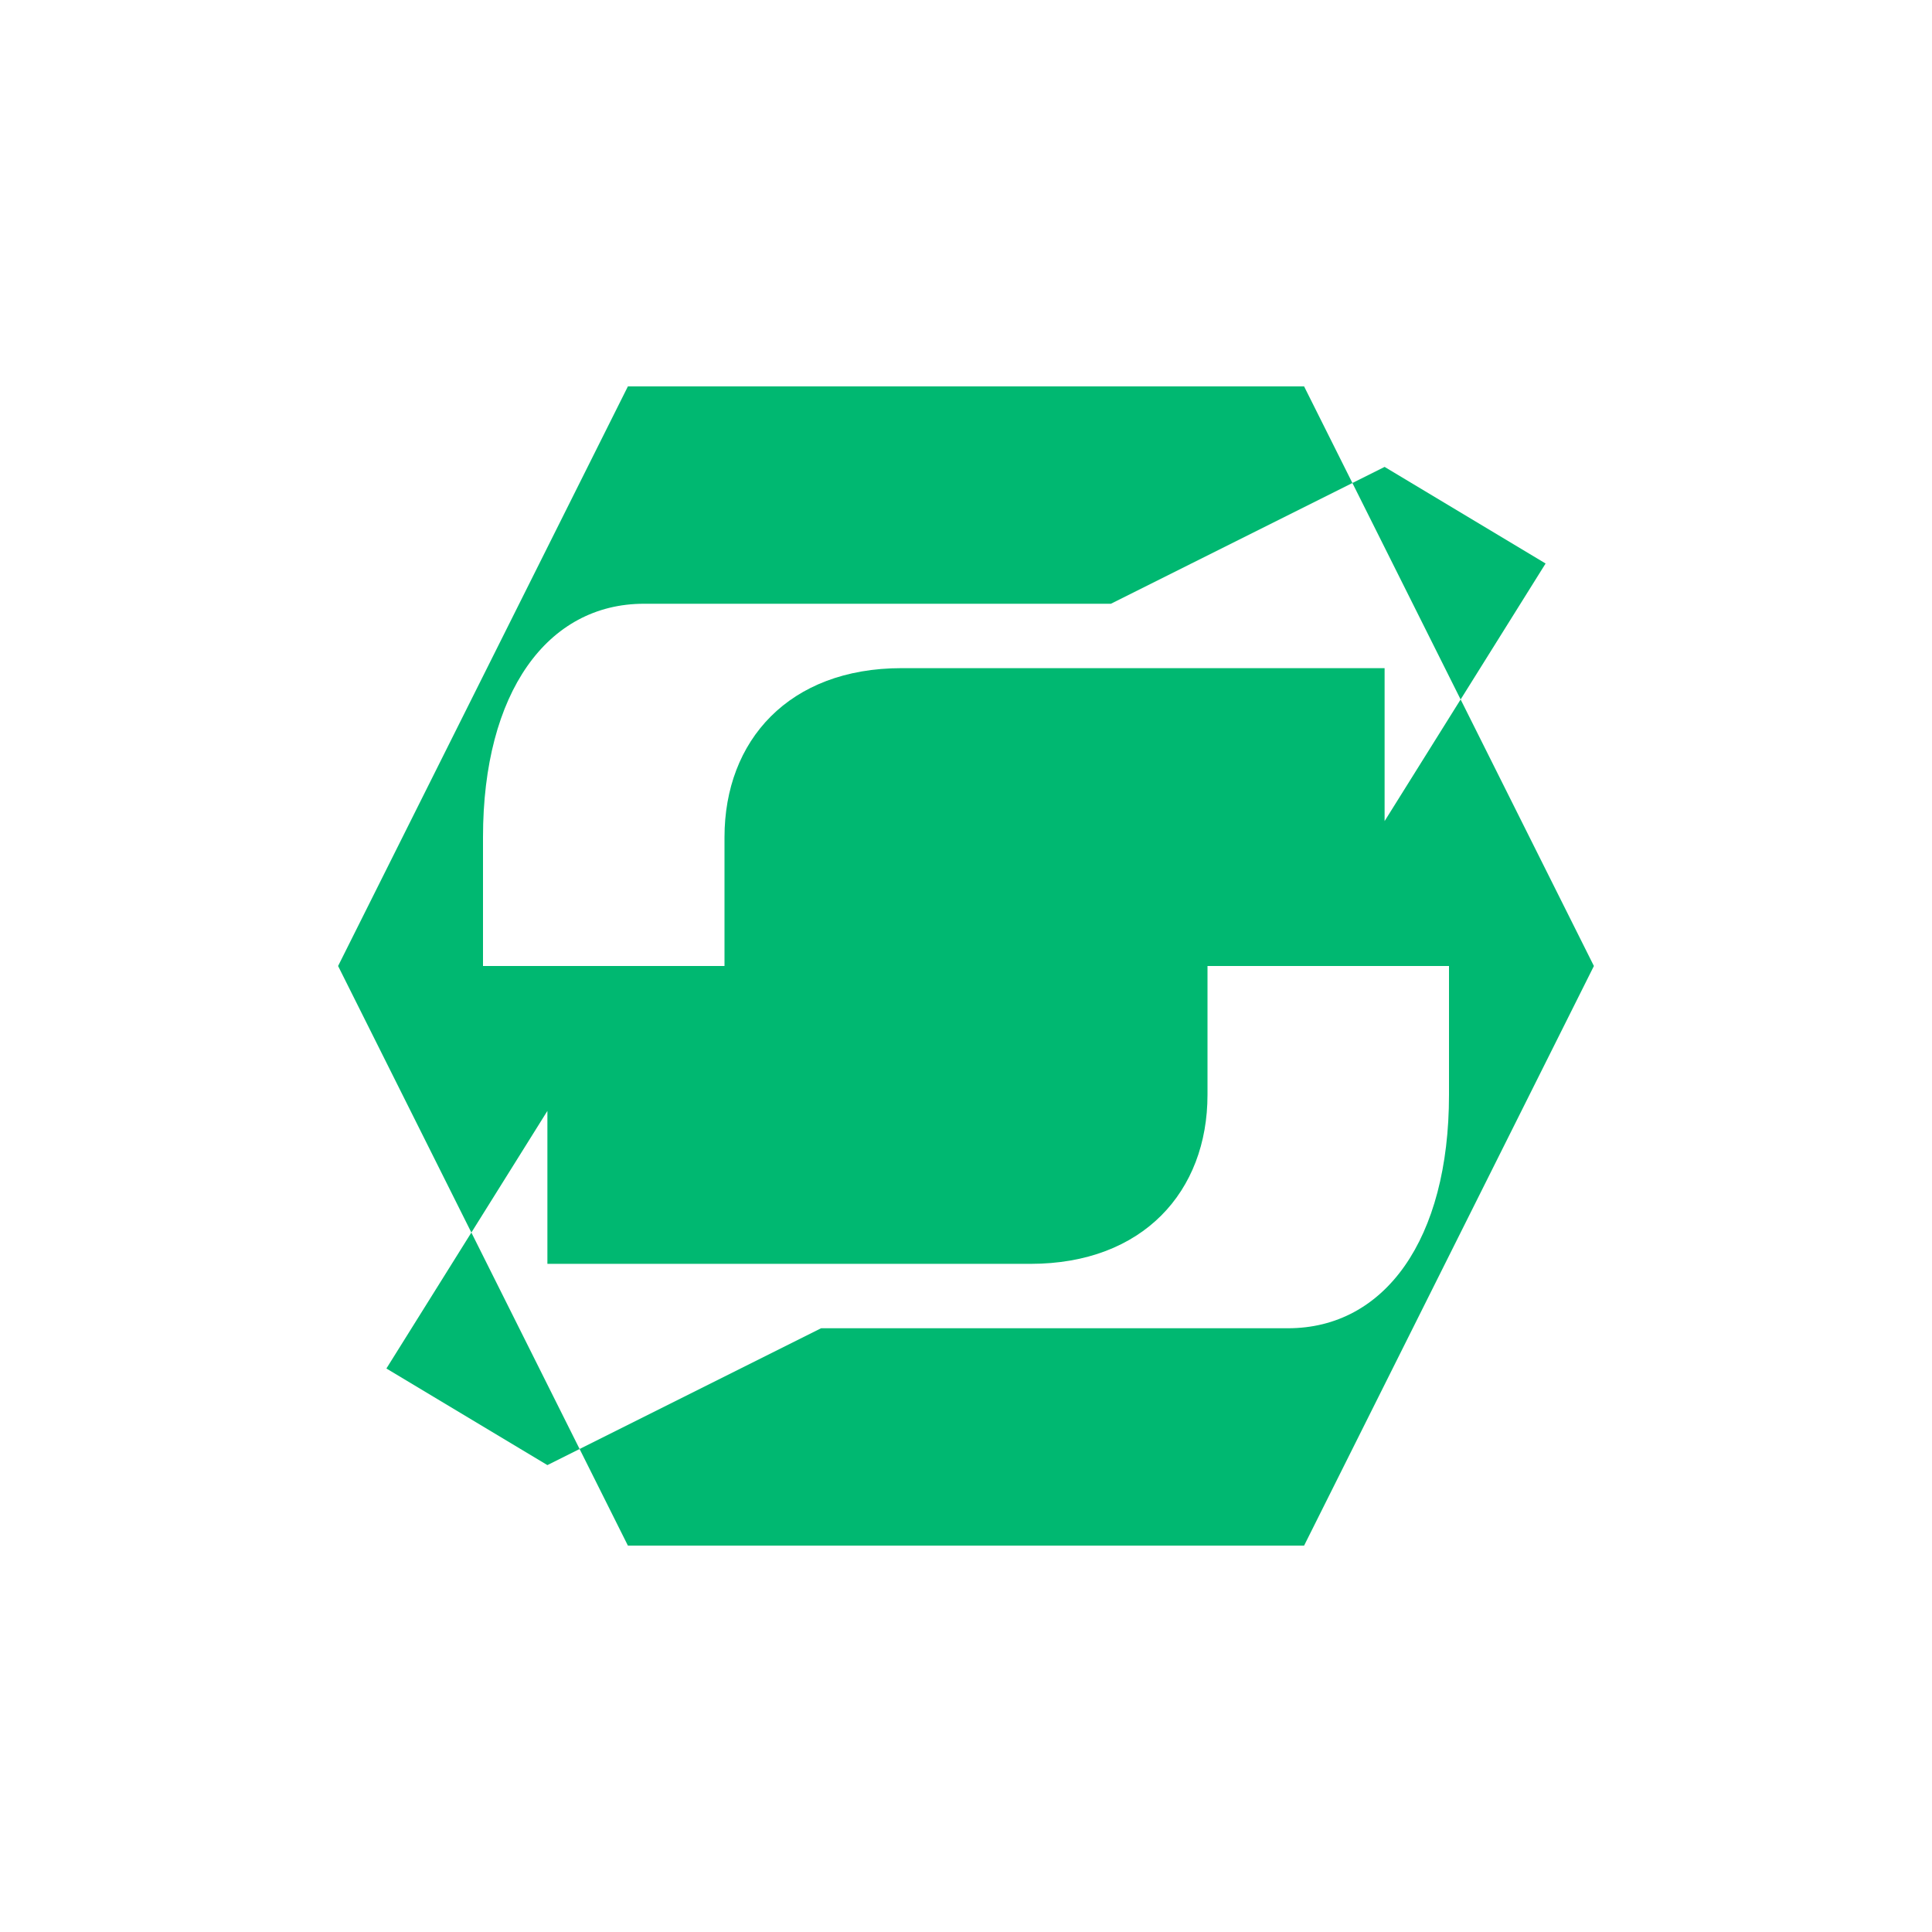
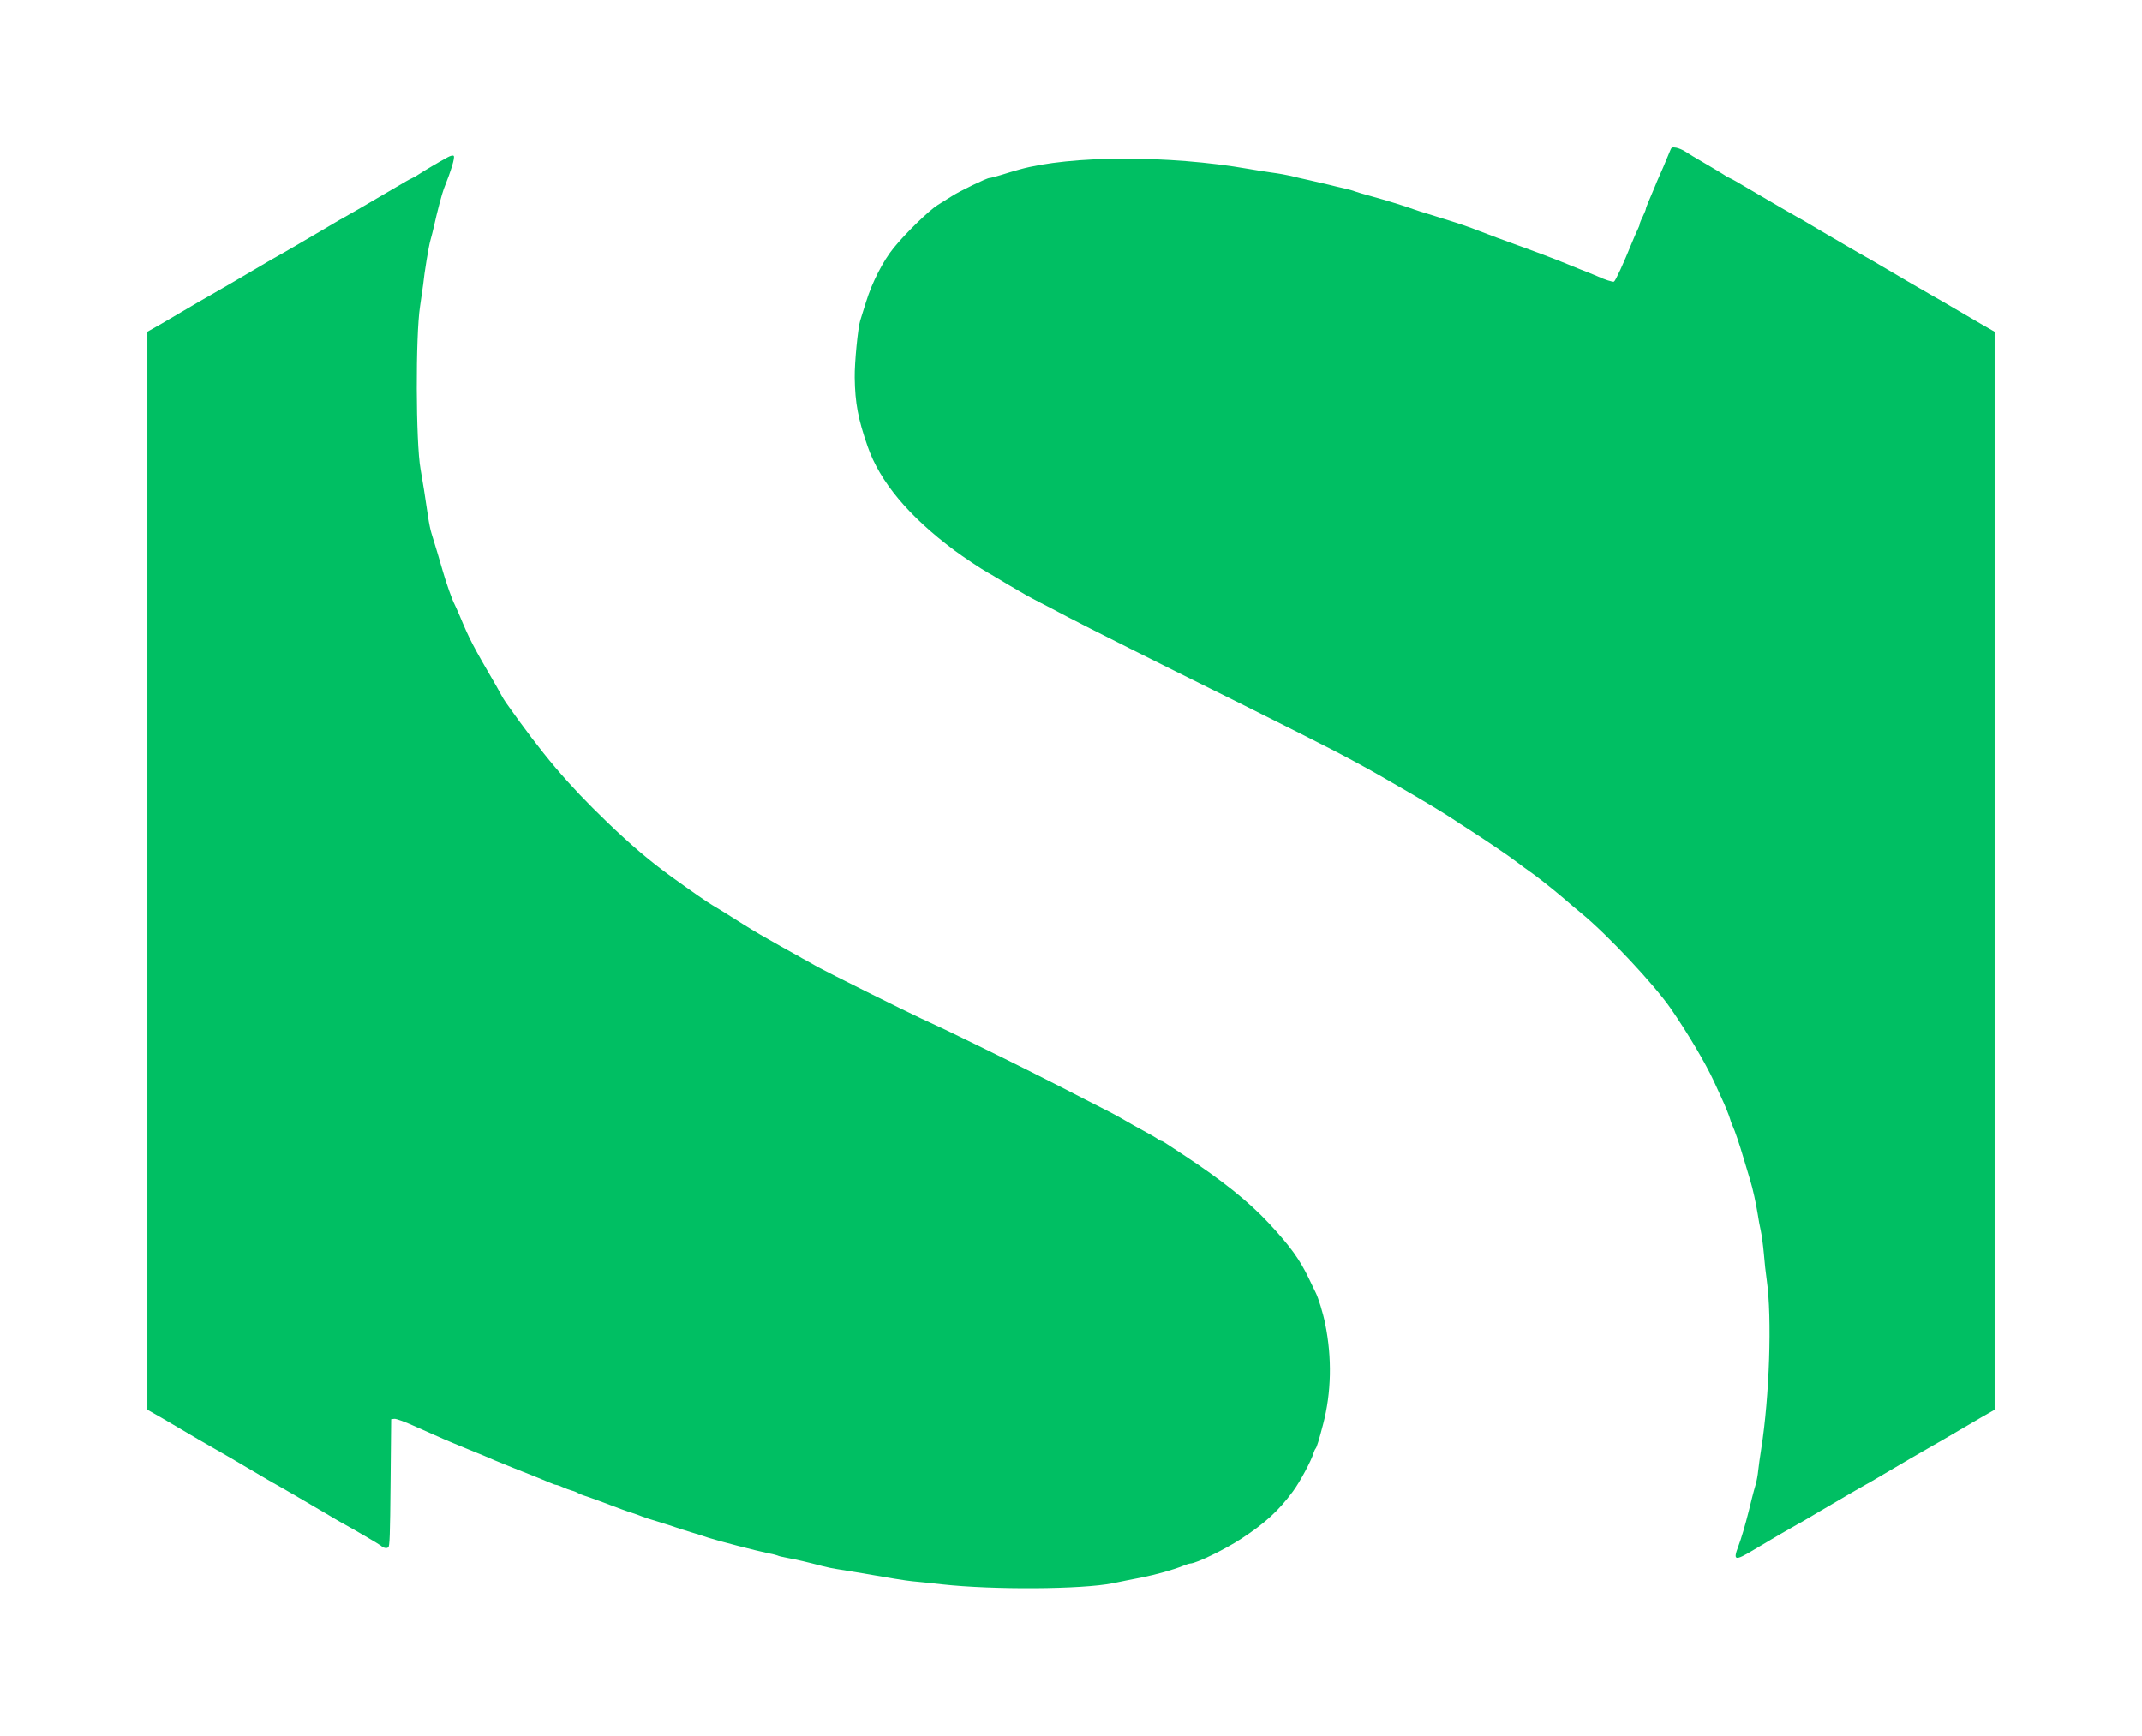
- <svg xmlns="http://www.w3.org/2000/svg" viewBox="0 0 240 240">
-   <path fill="#00B871" fill-rule="evenodd" d="M78,48 L162,48 L198,120 L162,192 L78,192 L42,120 Z        M80,75 L138,75 L172,58 L192,70 L172,102 L172,83 L112,83 C98,83 90,92 90,104 L90,120 L60,120 L60,104 C60,86 68,75 80,75 Z        M160,165 L102,165 L68,182 L48,170 L68,138 L68,157 L128,157 C142,157 150,148 150,136 L150,120 L180,120 L180,136 C180,154 172,165 160,165 Z" />
+ <svg xmlns="http://www.w3.org/2000/svg" viewBox="-120 -120 1744 1413.06">
+   <g transform="translate(-272,1612.893) scale(0.1,-0.1)" fill="#00BF63" stroke="none">
+     <path d="M15121 16109 c-53 -128 -75 -180 -91 -214 -10 -22 -27 -62 -38 -90 -12 -27 -32 -76 -46 -109 -14 -32 -26 -63 -26 -70 0 -6 -12 -33 -25 -61 -14 -27 -25 -55 -25 -62 0 -6 -7 -24 -15 -40 -8 -15 -28 -62 -45 -103 -74 -182 -136 -316 -149 -324 -8 -6 -81 18 -136 44 -11 5 -42 18 -70 29 -27 10 -102 40 -165 66 -63 26 -137 55 -165 65 -27 11 -81 31 -120 45 -38 15 -92 34 -120 44 -85 30 -278 102 -325 121 -77 30 -152 56 -245 85 -49 16 -126 39 -170 53 -44 13 -96 30 -115 37 -74 27 -230 75 -340 105 -63 17 -126 36 -139 41 -13 6 -51 16 -85 24 -34 7 -90 21 -126 30 -36 8 -108 25 -160 37 -52 11 -120 27 -150 35 -30 7 -100 20 -155 27 -55 8 -140 21 -190 30 -648 113 -1448 111 -1865 -5 -41 -11 -109 -32 -151 -45 -42 -13 -84 -24 -93 -24 -21 0 -243 -107 -306 -148 -25 -16 -76 -48 -115 -72 -73 -46 -262 -230 -359 -350 -86 -105 -176 -281 -225 -440 -18 -58 -39 -125 -47 -150 -19 -58 -47 -348 -45 -465 3 -208 27 -336 105 -560 99 -287 335 -569 706 -846 74 -55 216 -150 275 -183 17 -9 44 -25 60 -35 32 -20 185 -110 250 -147 22 -13 76 -41 120 -64 44 -22 143 -74 220 -115 111 -59 816 -413 1175 -590 36 -17 157 -78 270 -134 113 -57 309 -155 435 -218 223 -112 345 -175 470 -243 114 -62 140 -77 175 -97 19 -11 93 -54 163 -94 145 -84 149 -86 289 -170 56 -34 127 -78 157 -98 29 -20 81 -54 115 -75 175 -113 336 -222 404 -274 41 -31 86 -64 98 -72 54 -36 186 -140 274 -215 52 -45 124 -106 160 -135 212 -175 589 -577 725 -774 134 -194 283 -445 350 -591 25 -55 54 -118 64 -140 28 -60 59 -137 67 -165 3 -14 12 -38 20 -55 22 -49 54 -143 90 -265 19 -63 43 -144 54 -180 22 -72 46 -181 62 -280 5 -36 16 -94 24 -130 8 -36 19 -119 25 -185 5 -66 16 -165 24 -220 43 -304 22 -946 -45 -1370 -10 -66 -22 -147 -25 -180 -3 -33 -12 -82 -20 -110 -8 -27 -22 -77 -30 -110 -8 -33 -20 -80 -26 -105 -30 -120 -63 -231 -85 -288 -46 -121 -30 -124 128 -29 134 81 303 179 358 209 19 10 49 27 65 37 17 10 71 42 120 71 50 29 144 84 210 123 66 38 136 79 155 89 19 10 52 29 72 41 202 120 431 253 478 279 19 11 52 29 72 41 98 58 204 120 311 182 l117 67 0 4388 0 4388 -117 67 c-107 62 -213 124 -311 182 -20 12 -53 30 -72 41 -47 26 -276 159 -478 279 -20 12 -53 31 -72 41 -19 10 -89 51 -155 89 -66 39 -160 94 -210 123 -49 29 -103 61 -120 71 -16 10 -46 27 -65 37 -34 18 -199 115 -363 211 -144 85 -172 101 -195 111 -12 5 -35 18 -50 29 -15 10 -83 51 -152 91 -69 40 -141 83 -161 97 -20 13 -52 26 -72 30 -32 5 -38 2 -46 -18z" />
+     <path d="M5165 16049 c-58 -31 -205 -118 -237 -140 -15 -11 -38 -24 -50 -29 -23 -10 -51 -26 -195 -111 -164 -96 -329 -193 -363 -211 -19 -10 -48 -27 -65 -37 -16 -10 -70 -42 -120 -71 -49 -29 -144 -84 -210 -123 -66 -38 -136 -79 -155 -89 -19 -10 -52 -29 -72 -41 -202 -120 -431 -253 -478 -279 -19 -11 -52 -29 -72 -41 -98 -58 -204 -120 -310 -182 l-118 -67 0 -4388 0 -4388 118 -67 c106 -62 212 -124 310 -182 20 -12 53 -30 72 -41 47 -26 276 -159 478 -279 20 -12 53 -31 72 -41 19 -10 89 -51 155 -89 66 -39 161 -94 210 -123 50 -29 104 -61 120 -71 17 -10 46 -27 65 -37 72 -39 286 -164 300 -176 23 -20 45 -25 61 -15 12 7 15 95 19 526 l5 518 26 3 c15 2 89 -25 185 -69 213 -95 221 -99 404 -174 138 -56 157 -64 230 -96 41 -17 107 -44 145 -59 152 -60 281 -112 312 -126 17 -8 36 -14 43 -14 6 0 30 -9 53 -19 24 -11 56 -23 72 -27 17 -4 39 -13 50 -20 11 -6 31 -15 45 -19 14 -4 68 -23 120 -42 196 -74 226 -85 280 -102 30 -10 66 -23 80 -29 14 -6 72 -25 130 -42 58 -18 121 -38 140 -45 19 -7 76 -25 125 -40 50 -15 115 -35 145 -46 73 -24 397 -108 483 -125 37 -7 72 -16 78 -19 5 -4 42 -13 82 -20 76 -14 166 -35 283 -66 39 -10 91 -21 115 -24 24 -4 94 -15 154 -25 295 -51 405 -69 465 -75 36 -3 144 -14 240 -25 420 -46 1141 -41 1390 9 58 12 161 33 230 46 129 26 260 63 342 96 26 11 52 19 59 19 47 0 284 115 416 202 193 126 304 228 420 385 56 75 151 252 168 313 4 14 12 31 18 38 9 12 25 63 60 197 67 256 73 540 17 815 -18 90 -56 213 -78 256 -5 10 -30 62 -55 114 -74 155 -153 264 -325 449 -166 178 -378 348 -697 558 -164 109 -171 113 -179 113 -4 0 -20 8 -34 19 -15 10 -56 34 -92 53 -36 20 -81 44 -100 55 -119 69 -168 96 -195 109 -16 8 -106 54 -200 102 -248 129 -552 282 -865 435 -259 127 -319 155 -465 222 -118 54 -782 385 -846 421 -35 20 -80 45 -99 56 -19 10 -42 22 -50 28 -8 5 -78 44 -155 86 -127 71 -208 118 -305 179 -19 12 -67 42 -105 66 -39 24 -80 50 -90 56 -11 7 -36 22 -55 33 -37 21 -160 106 -326 226 -180 130 -337 263 -533 452 -323 311 -521 545 -822 971 -14 20 -32 50 -40 66 -9 17 -25 46 -36 65 -199 342 -218 379 -302 580 -18 41 -36 82 -41 91 -18 33 -69 177 -95 269 -26 92 -60 204 -91 304 -9 27 -22 90 -29 140 -22 152 -45 297 -61 386 -39 218 -41 1086 -4 1325 10 66 21 145 25 175 10 100 45 314 60 365 8 28 21 79 29 115 25 114 65 264 79 300 60 150 93 258 81 270 -6 6 -25 2 -49 -11z" />
+   </g>
</svg>
